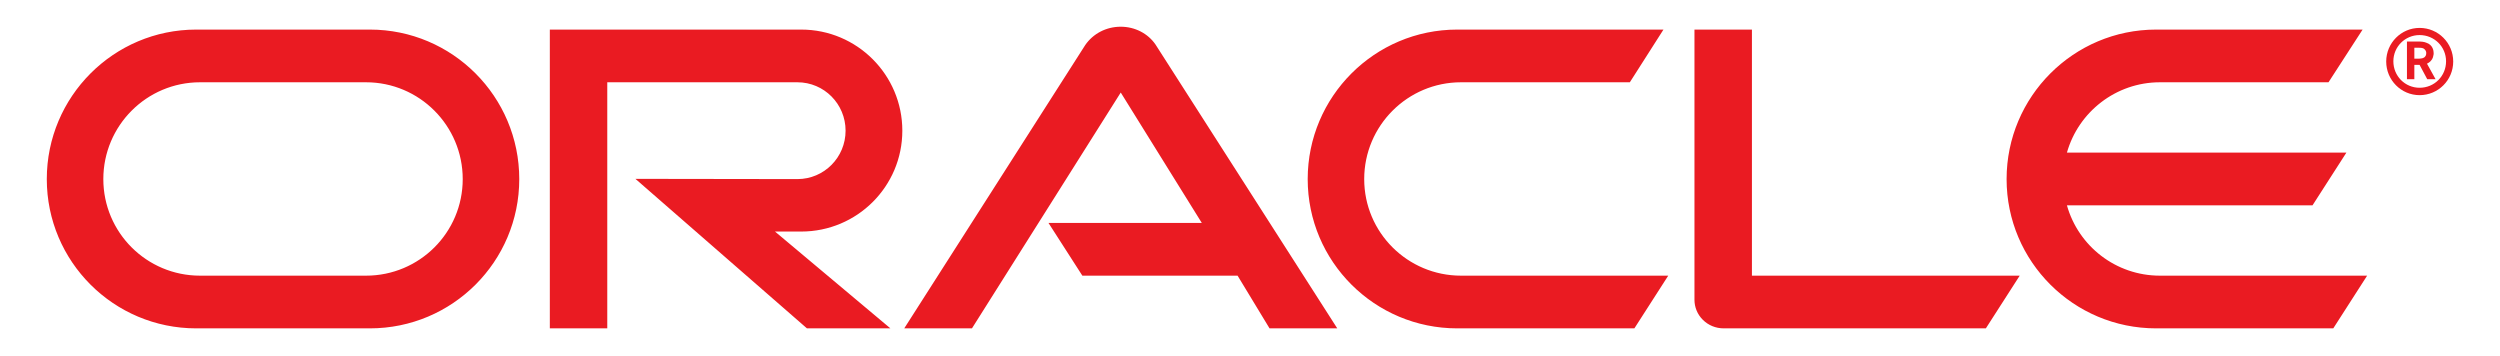
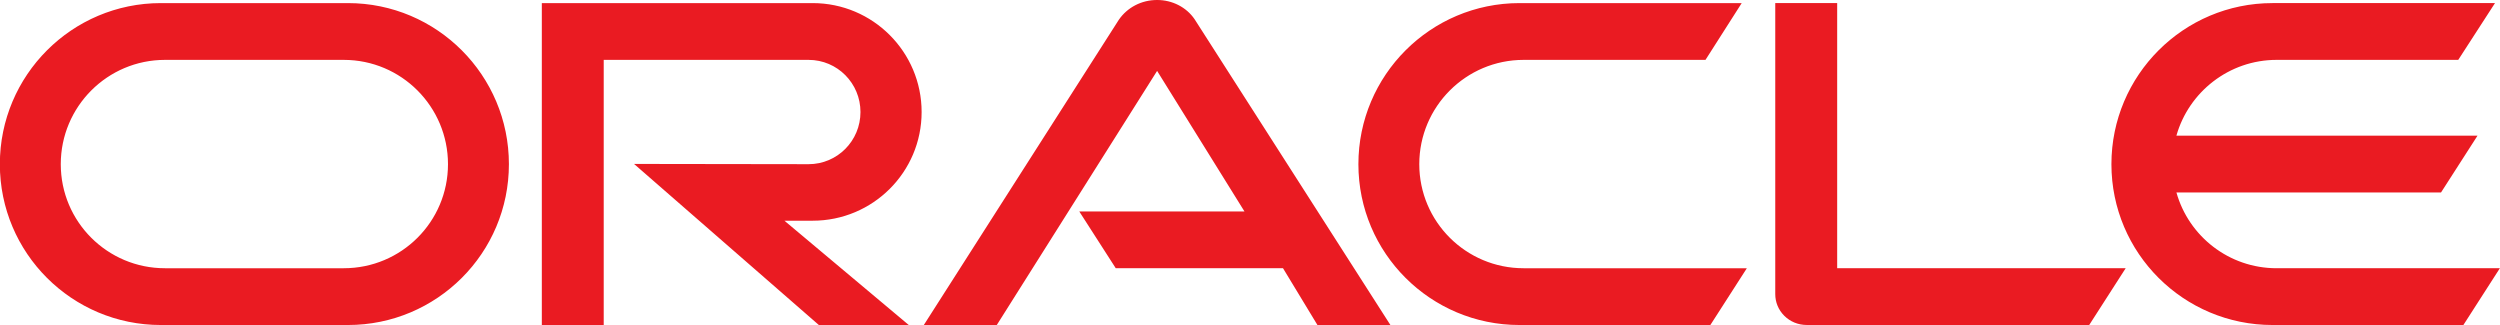
- <svg xmlns="http://www.w3.org/2000/svg" version="1.0" width="662.846" height="94.146" id="svg115845">
-   <defs id="defs115847">
-     <clipPath id="clp82">
-       <path d="M 1001.6,870.49 L 1036.3,870.49 L 1036.3,857.41 L 1001.6,857.41 L 1001.6,870.49 z " id="path1826" />
-     </clipPath>
-     <clipPath id="clp83">
-       <path d="M 1001.6,870.49 L 1036.3,870.49 L 1036.3,857.41 L 1001.6,857.41 L 1001.6,870.49 z " id="path1835" />
-     </clipPath>
-     <clipPath id="clp84">
-       <path d="M 1001.6,870.49 L 1036.3,870.49 L 1036.3,857.41 L 1001.6,857.41 L 1001.6,870.49 z " id="path1844" />
-     </clipPath>
-     <clipPath id="clp81">
-       <path d="M 1000.9,934.34 L 1038.6,934.34 L 1038.6,922.24 L 1000.9,922.24 L 1000.9,934.34 z " id="path1800" />
-     </clipPath>
-     <clipPath id="clipPath116030">
-       <path d="M 1001.6,870.49 L 1036.3,870.49 L 1036.3,857.41 L 1001.6,857.41 L 1001.6,870.49 z " id="path116032" />
-     </clipPath>
-     <clipPath id="clipPath116038">
-       <path d="M 1001.6,870.49 L 1036.3,870.49 L 1036.3,857.41 L 1001.6,857.41 L 1001.6,870.49 z " id="path116040" />
-     </clipPath>
-     <clipPath id="clipPath116046">
-       <path d="M 1001.6,870.49 L 1036.3,870.49 L 1036.3,857.41 L 1001.6,857.41 L 1001.6,870.49 z " id="path116048" />
-     </clipPath>
-   </defs>
-   <g transform="translate(-702.6538,-712.5837)" id="layer1">
-     <g id="g16337">
-       <path d="M 980.651,771.7 L 1021.303,771.7 L 999.808,737.118 L 960.356,799.645 L 942.401,799.645 L 990.387,724.536 C 992.474,721.502 995.951,719.668 999.808,719.668 C 1003.538,719.668 1007.015,721.439 1009.038,724.41 L 1057.213,799.645 L 1039.258,799.645 L 1030.786,785.673 L 989.628,785.673 L 980.651,771.7 z M 1167.157,785.673 L 1167.157,720.427 L 1151.921,720.427 L 1151.921,792.058 C 1151.921,794.018 1152.679,795.915 1154.133,797.369 C 1155.587,798.823 1157.547,799.645 1159.697,799.645 L 1229.179,799.645 L 1238.156,785.673 L 1167.157,785.673 z M 915.089,773.976 C 929.884,773.976 941.896,762.027 941.896,747.233 C 941.896,732.439 929.884,720.427 915.089,720.427 L 848.434,720.427 L 848.434,799.645 L 863.664,799.645 L 863.664,734.399 L 914.078,734.399 C 921.159,734.399 926.849,740.152 926.849,747.233 C 926.849,754.314 921.159,760.067 914.078,760.067 L 871.125,760.004 L 916.606,799.645 L 938.735,799.645 L 908.135,773.976 L 915.089,773.976 z M 754.675,799.645 C 732.806,799.645 715.06,781.942 715.06,760.067 C 715.06,738.192 732.806,720.427 754.675,720.427 L 800.72,720.427 C 822.595,720.427 840.329,738.192 840.329,760.067 C 840.329,781.942 822.595,799.645 800.72,799.645 L 754.675,799.645 z M 799.696,785.673 C 813.864,785.673 825.339,774.229 825.339,760.067 C 825.339,745.906 813.864,734.399 799.696,734.399 L 755.693,734.399 C 741.531,734.399 730.05,745.906 730.05,760.067 C 730.05,774.229 741.531,785.673 755.693,785.673 L 799.696,785.673 z M 1089.014,799.645 C 1067.139,799.645 1049.374,781.942 1049.374,760.067 C 1049.374,738.192 1067.139,720.427 1089.014,720.427 L 1143.702,720.427 L 1134.787,734.399 L 1090.026,734.399 C 1075.864,734.399 1064.358,745.906 1064.358,760.067 C 1064.358,774.229 1075.864,785.673 1090.026,785.673 L 1144.966,785.673 L 1135.988,799.645 L 1089.014,799.645 z M 1275.331,785.673 C 1263.635,785.673 1253.709,777.833 1250.674,767.022 L 1315.793,767.022 L 1324.771,753.05 L 1250.674,753.05 C 1253.709,742.302 1263.635,734.399 1275.331,734.399 L 1320.029,734.399 L 1329.07,720.427 L 1274.319,720.427 C 1252.444,720.427 1234.679,738.192 1234.679,760.067 C 1234.679,781.942 1252.444,799.645 1274.319,799.645 L 1321.294,799.645 L 1330.271,785.673 L 1275.331,785.673" style="fill:#ea1b22;fill-rule:nonzero;stroke:none" id="path16197" />
-       <path d="M 1337.226,728.836 C 1337.226,724.979 1340.323,721.881 1344.18,721.881 C 1348.1,721.881 1351.198,724.979 1351.198,728.836 C 1351.198,732.755 1348.1,735.853 1344.18,735.853 C 1340.323,735.853 1337.226,732.755 1337.226,728.836 z M 1344.18,737.813 C 1349.111,737.813 1353.094,733.83 1353.094,728.899 C 1353.094,723.967 1349.111,719.984 1344.18,719.984 C 1339.312,719.984 1335.329,723.967 1335.329,728.899 C 1335.329,733.83 1339.312,737.813 1344.18,737.813 z M 1343.358,723.588 C 1344.749,723.588 1345.318,723.651 1345.95,723.904 C 1347.72,724.473 1347.91,726.054 1347.91,726.686 C 1347.91,726.812 1347.91,727.129 1347.784,727.508 C 1347.72,727.887 1347.468,728.646 1346.582,729.215 C 1346.456,729.278 1346.393,729.341 1346.14,729.468 L 1348.416,733.577 L 1346.203,733.577 L 1344.18,729.784 L 1342.789,729.784 L 1342.789,733.577 L 1340.829,733.577 L 1340.829,723.588 L 1343.358,723.588 z M 1344.054,728.14 C 1344.686,728.077 1345.318,728.077 1345.697,727.508 C 1345.887,727.255 1345.95,727.002 1345.95,726.623 C 1345.95,726.117 1345.634,725.674 1345.192,725.422 C 1344.749,725.232 1344.306,725.232 1343.358,725.232 L 1342.789,725.232 L 1342.789,728.14 L 1344.054,728.14" style="fill:#ea1b22;fill-rule:nonzero;stroke:none" id="path16199" />
-     </g>
+ <svg xmlns="http://www.w3.org/2000/svg" height="79.976" viewBox="0 0 615.211 79.976" width="615.21" version="1.0">
+   <g transform="translate(-715.06 -719.67)">
+     <path fill="#ea1b22" d="m980.65 771.7h40.652l-21.495-34.583-39.451 62.527h-17.955l47.986-75.108c2.086-3.035 5.564-4.868 9.42-4.868 3.73 0 7.207 1.77 9.23 4.742l48.176 75.235h-17.955l-8.472-13.972h-41.158zm186.51 13.972v-65.246h-15.237v71.631c0 1.96 0.759 3.857 2.213 5.311 1.454 1.454 3.414 2.276 5.564 2.276h69.482l8.977-13.972zm-252.11-11.69c14.794 0 26.807-11.949 26.807-26.743s-12.012-26.806-26.807-26.806h-66.656v79.218h15.231v-65.246h50.414c7.081 0 12.771 5.753 12.771 12.834 0 7.081-5.69 12.834-12.771 12.834l-42.953-0.063 45.482 39.64h22.128l-30.6-25.668zm-160.41 25.668c-21.869 0-39.616-17.702-39.616-39.577s17.747-39.64 39.616-39.64h46.045c21.875 0 39.609 17.765 39.609 39.64s-17.734 39.577-39.609 39.577zm45.02-13.972c14.168 0 25.643-11.443 25.643-25.605s-11.475-25.668-25.643-25.668h-44.003c-14.162 0-25.643 11.506-25.643 25.668s11.481 25.605 25.643 25.605zm289.32 13.972c-21.875 0-39.64-17.702-39.64-39.577s17.765-39.64 39.64-39.64h54.687l-8.914 13.972h-44.762c-14.162 0-25.668 11.506-25.668 25.668s11.506 25.605 25.668 25.605h54.94l-8.977 13.972zm186.32-13.972c-11.696 0-21.622-7.84-24.657-18.651h65.119l8.977-13.972h-74.097c3.035-10.748 12.961-18.651 24.657-18.651h44.698l9.041-13.972h-54.751c-21.875 0-39.64 17.765-39.64 39.64s17.765 39.577 39.64 39.577h46.974l8.977-13.972h-54.94" />
  </g>
</svg>
